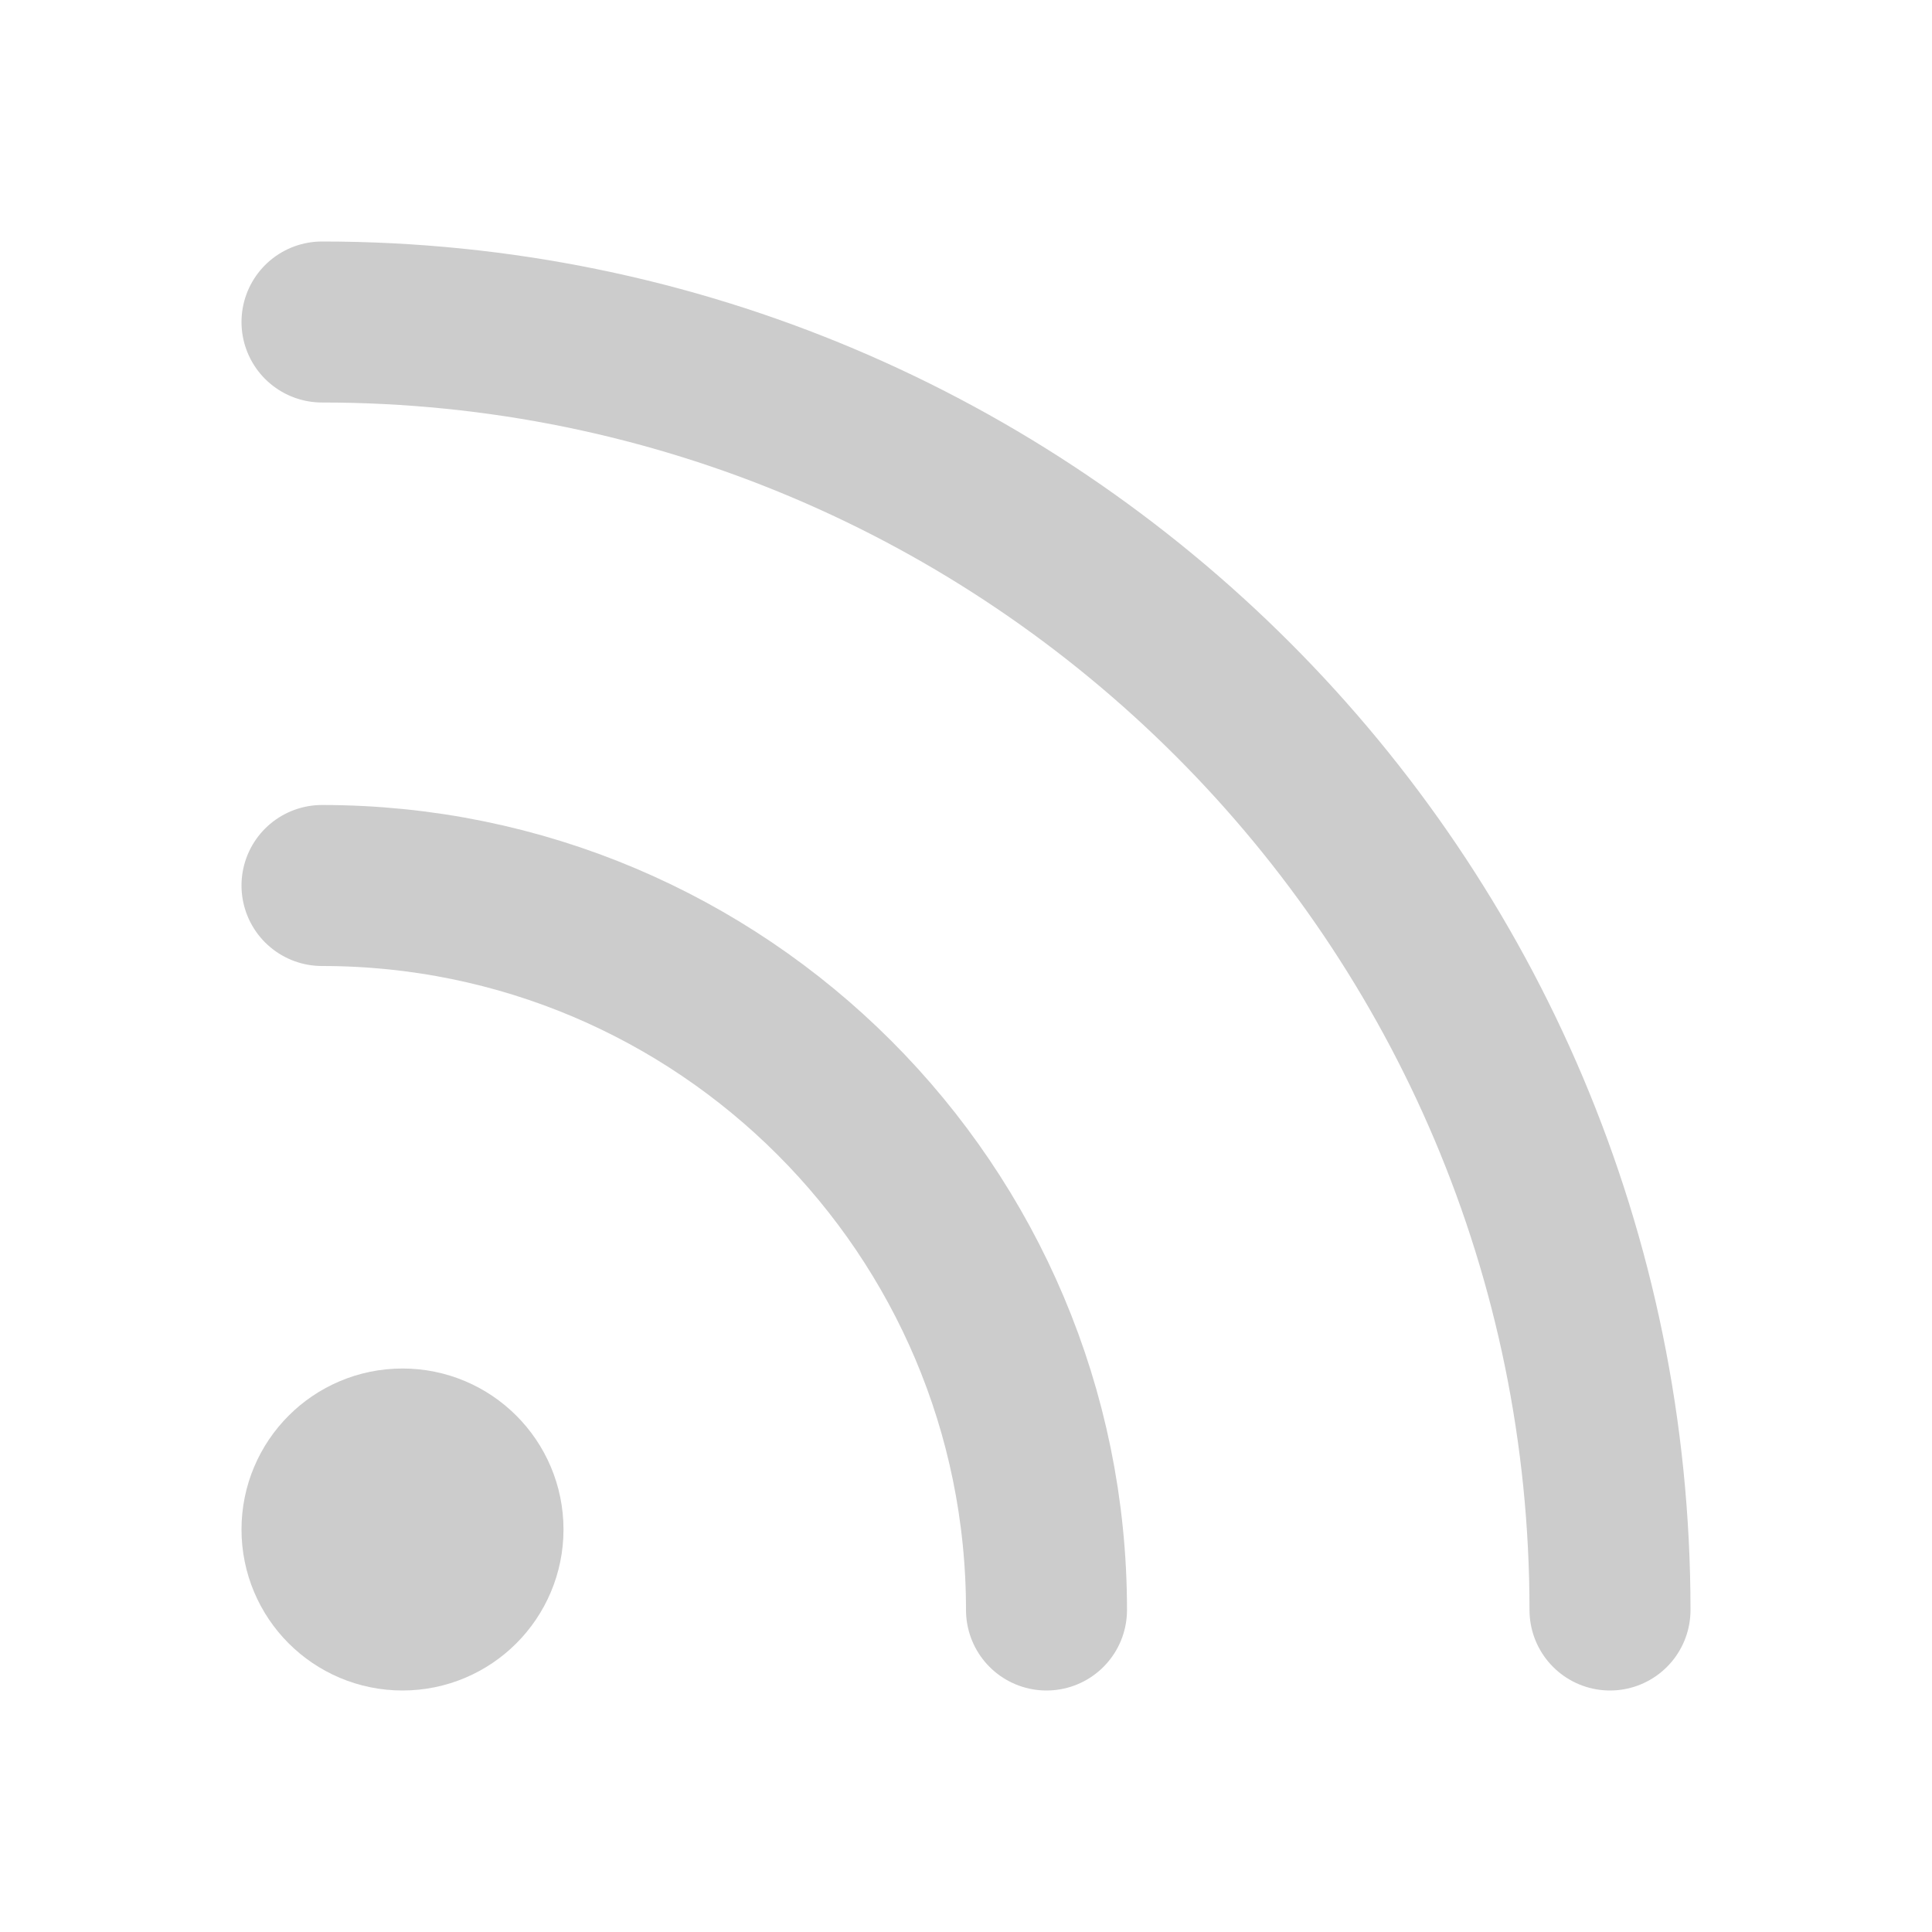
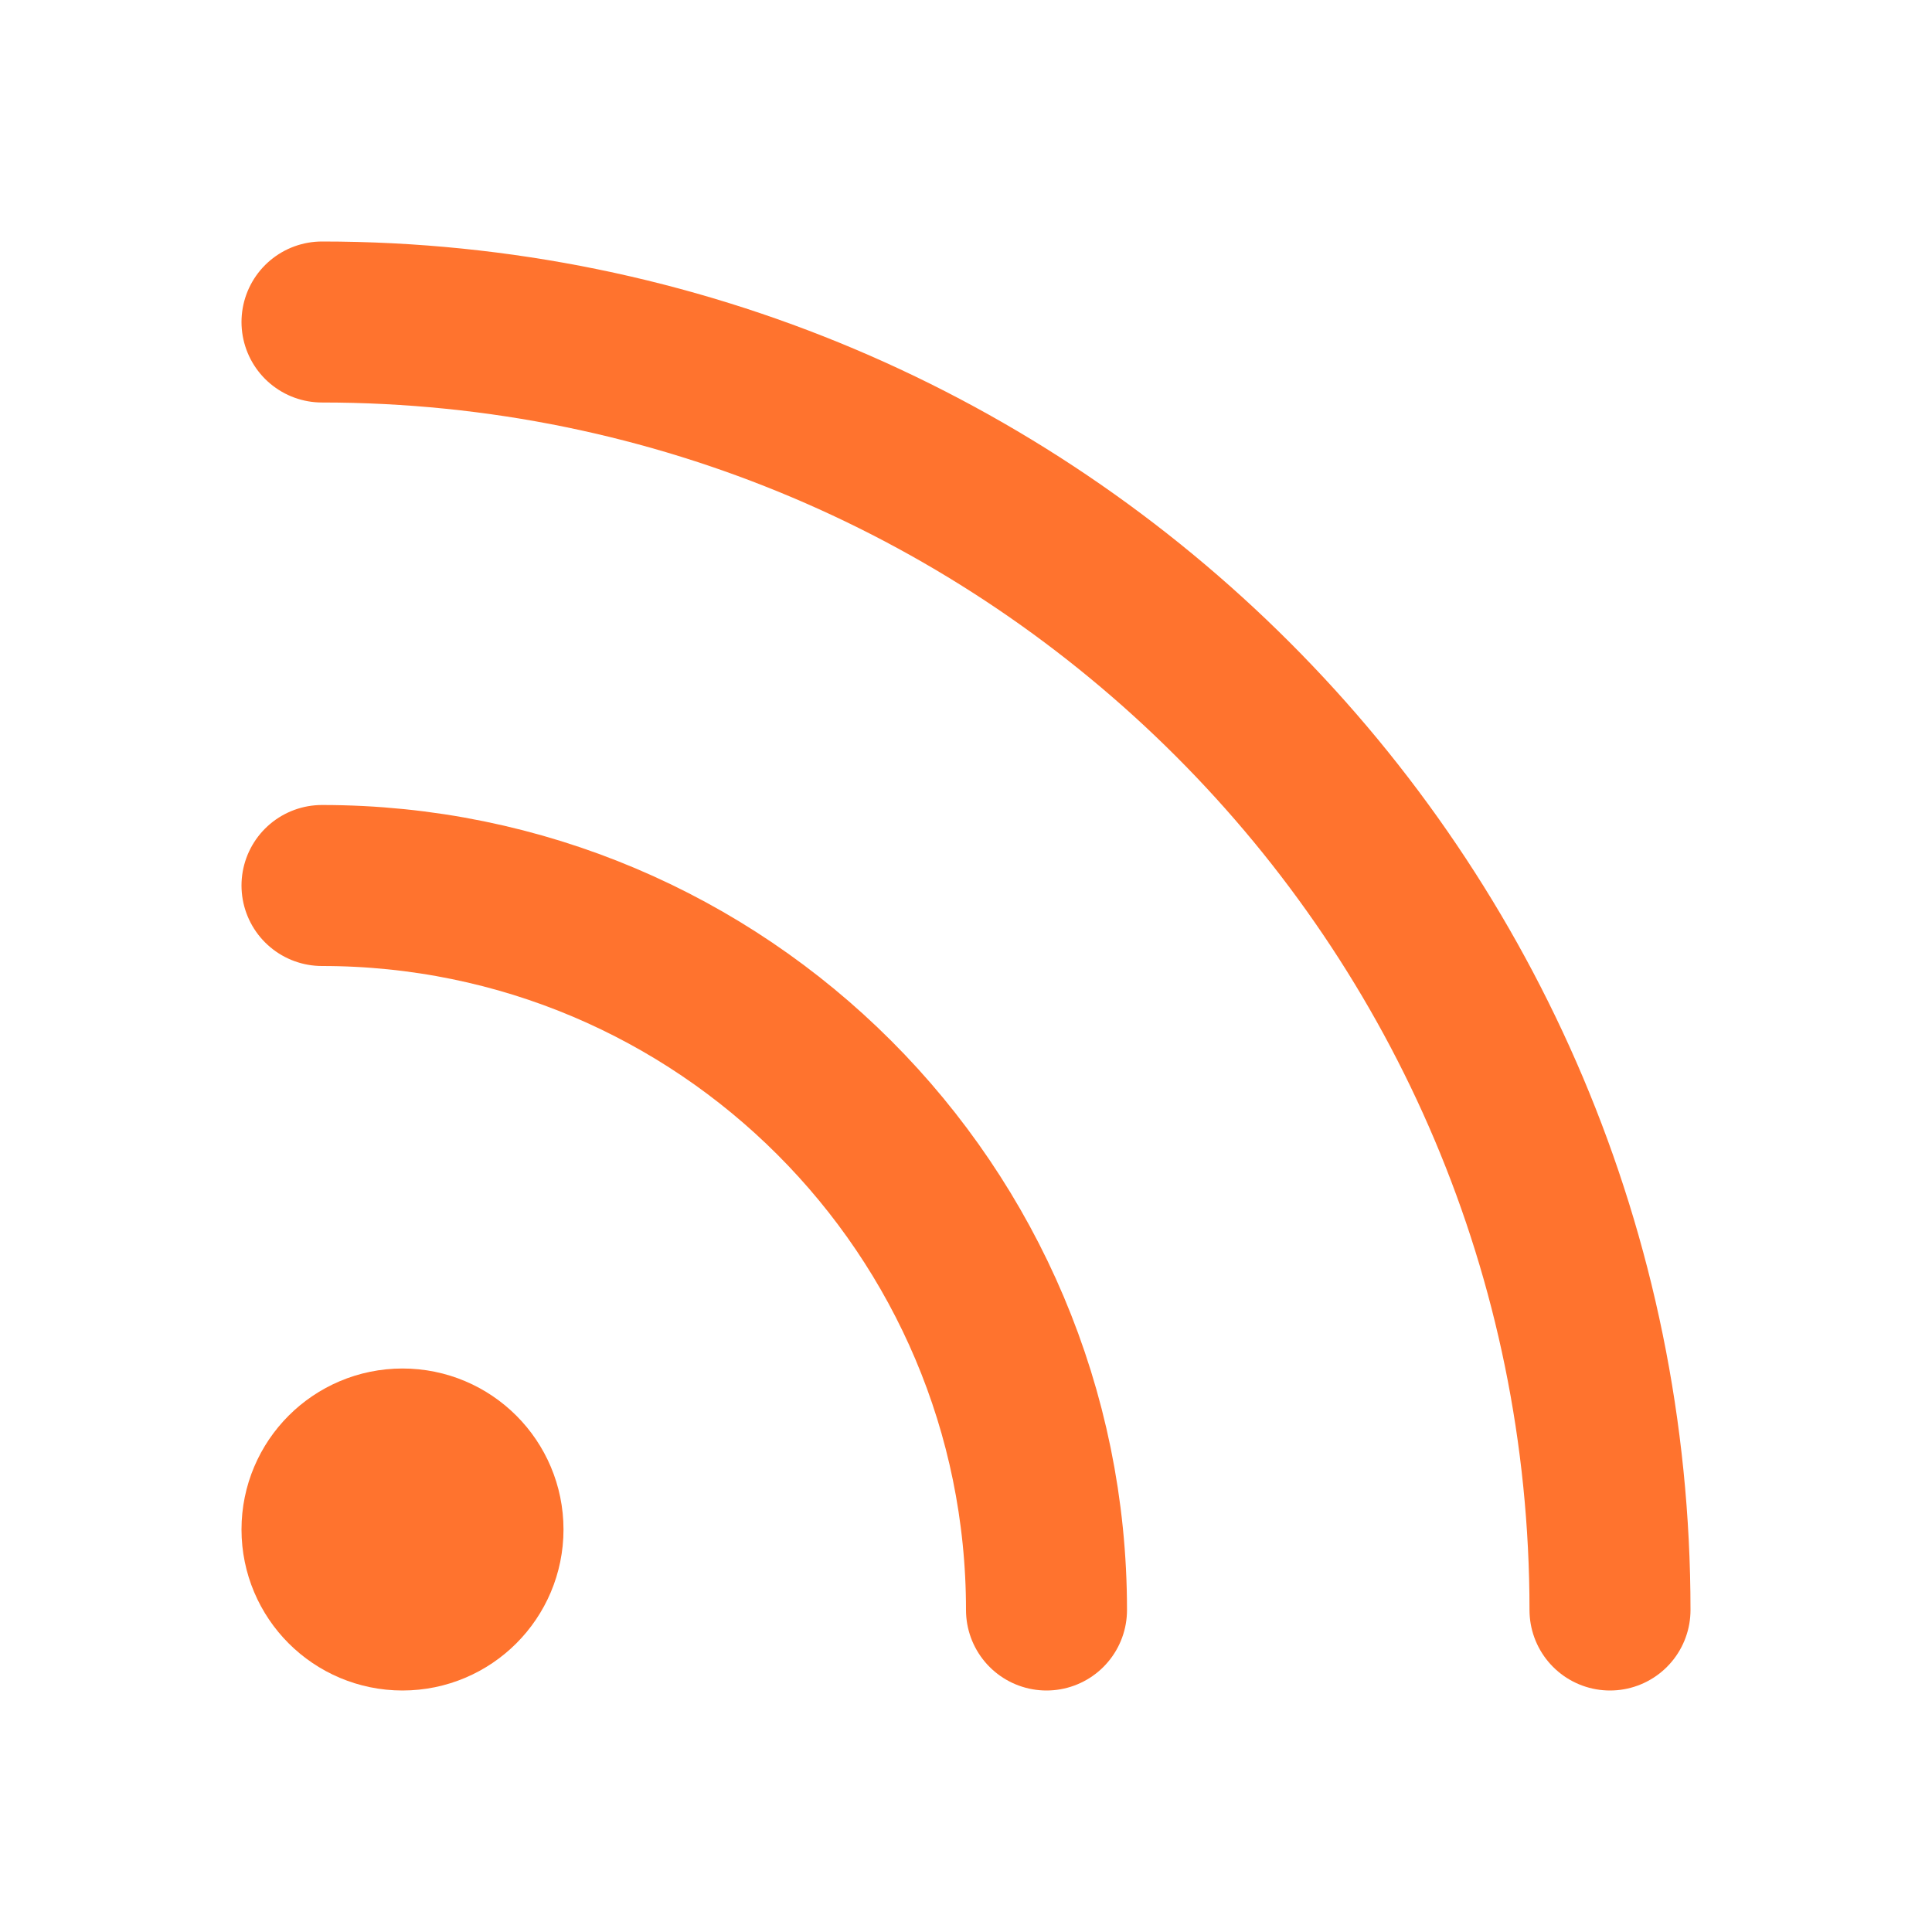
- <svg xmlns="http://www.w3.org/2000/svg" width="24" height="24" viewBox="0 0 24 24" fill="none" stroke="#ccc" stroke-width="2" stroke-linecap="round" stroke-linejoin="round">
+ <svg xmlns="http://www.w3.org/2000/svg" width="24" height="24" viewBox="0 0 24 24" fill="none" stroke="#ff732e" stroke-width="2" stroke-linecap="round" stroke-linejoin="round">
  <path d="M4 11a9 9 0 0 1 9 9" />
  <path d="M4 4a16 16 0 0 1 16 16" />
  <circle cx="5" cy="19" r="1" />
</svg>
